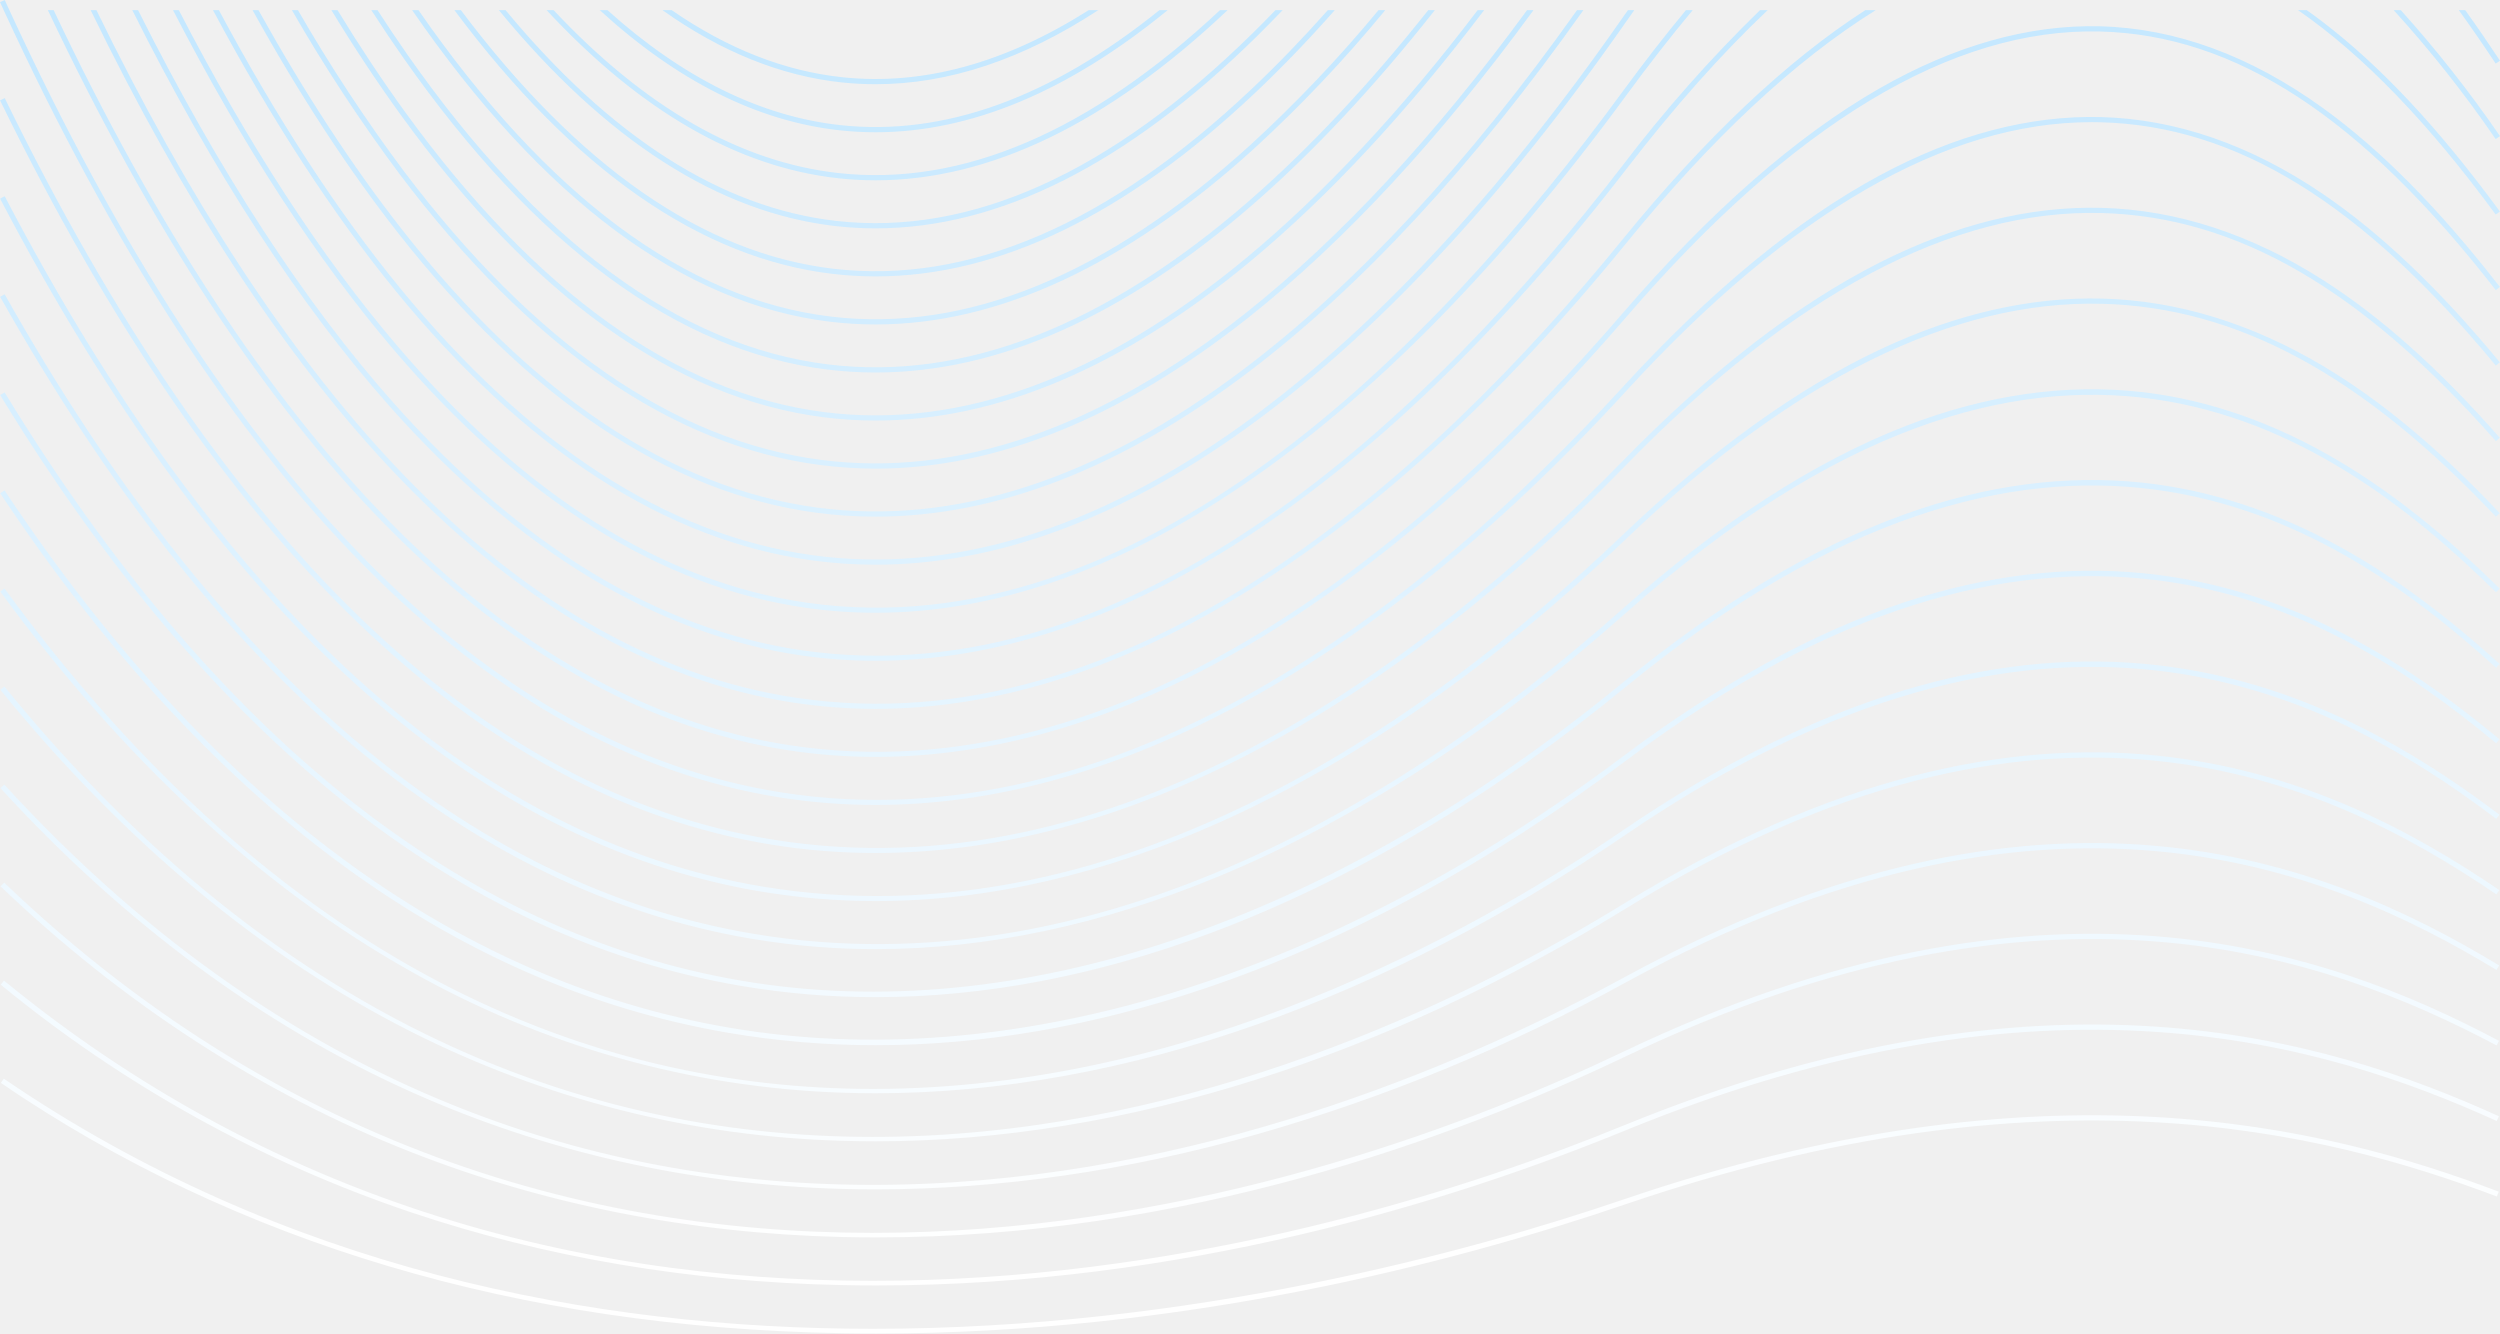
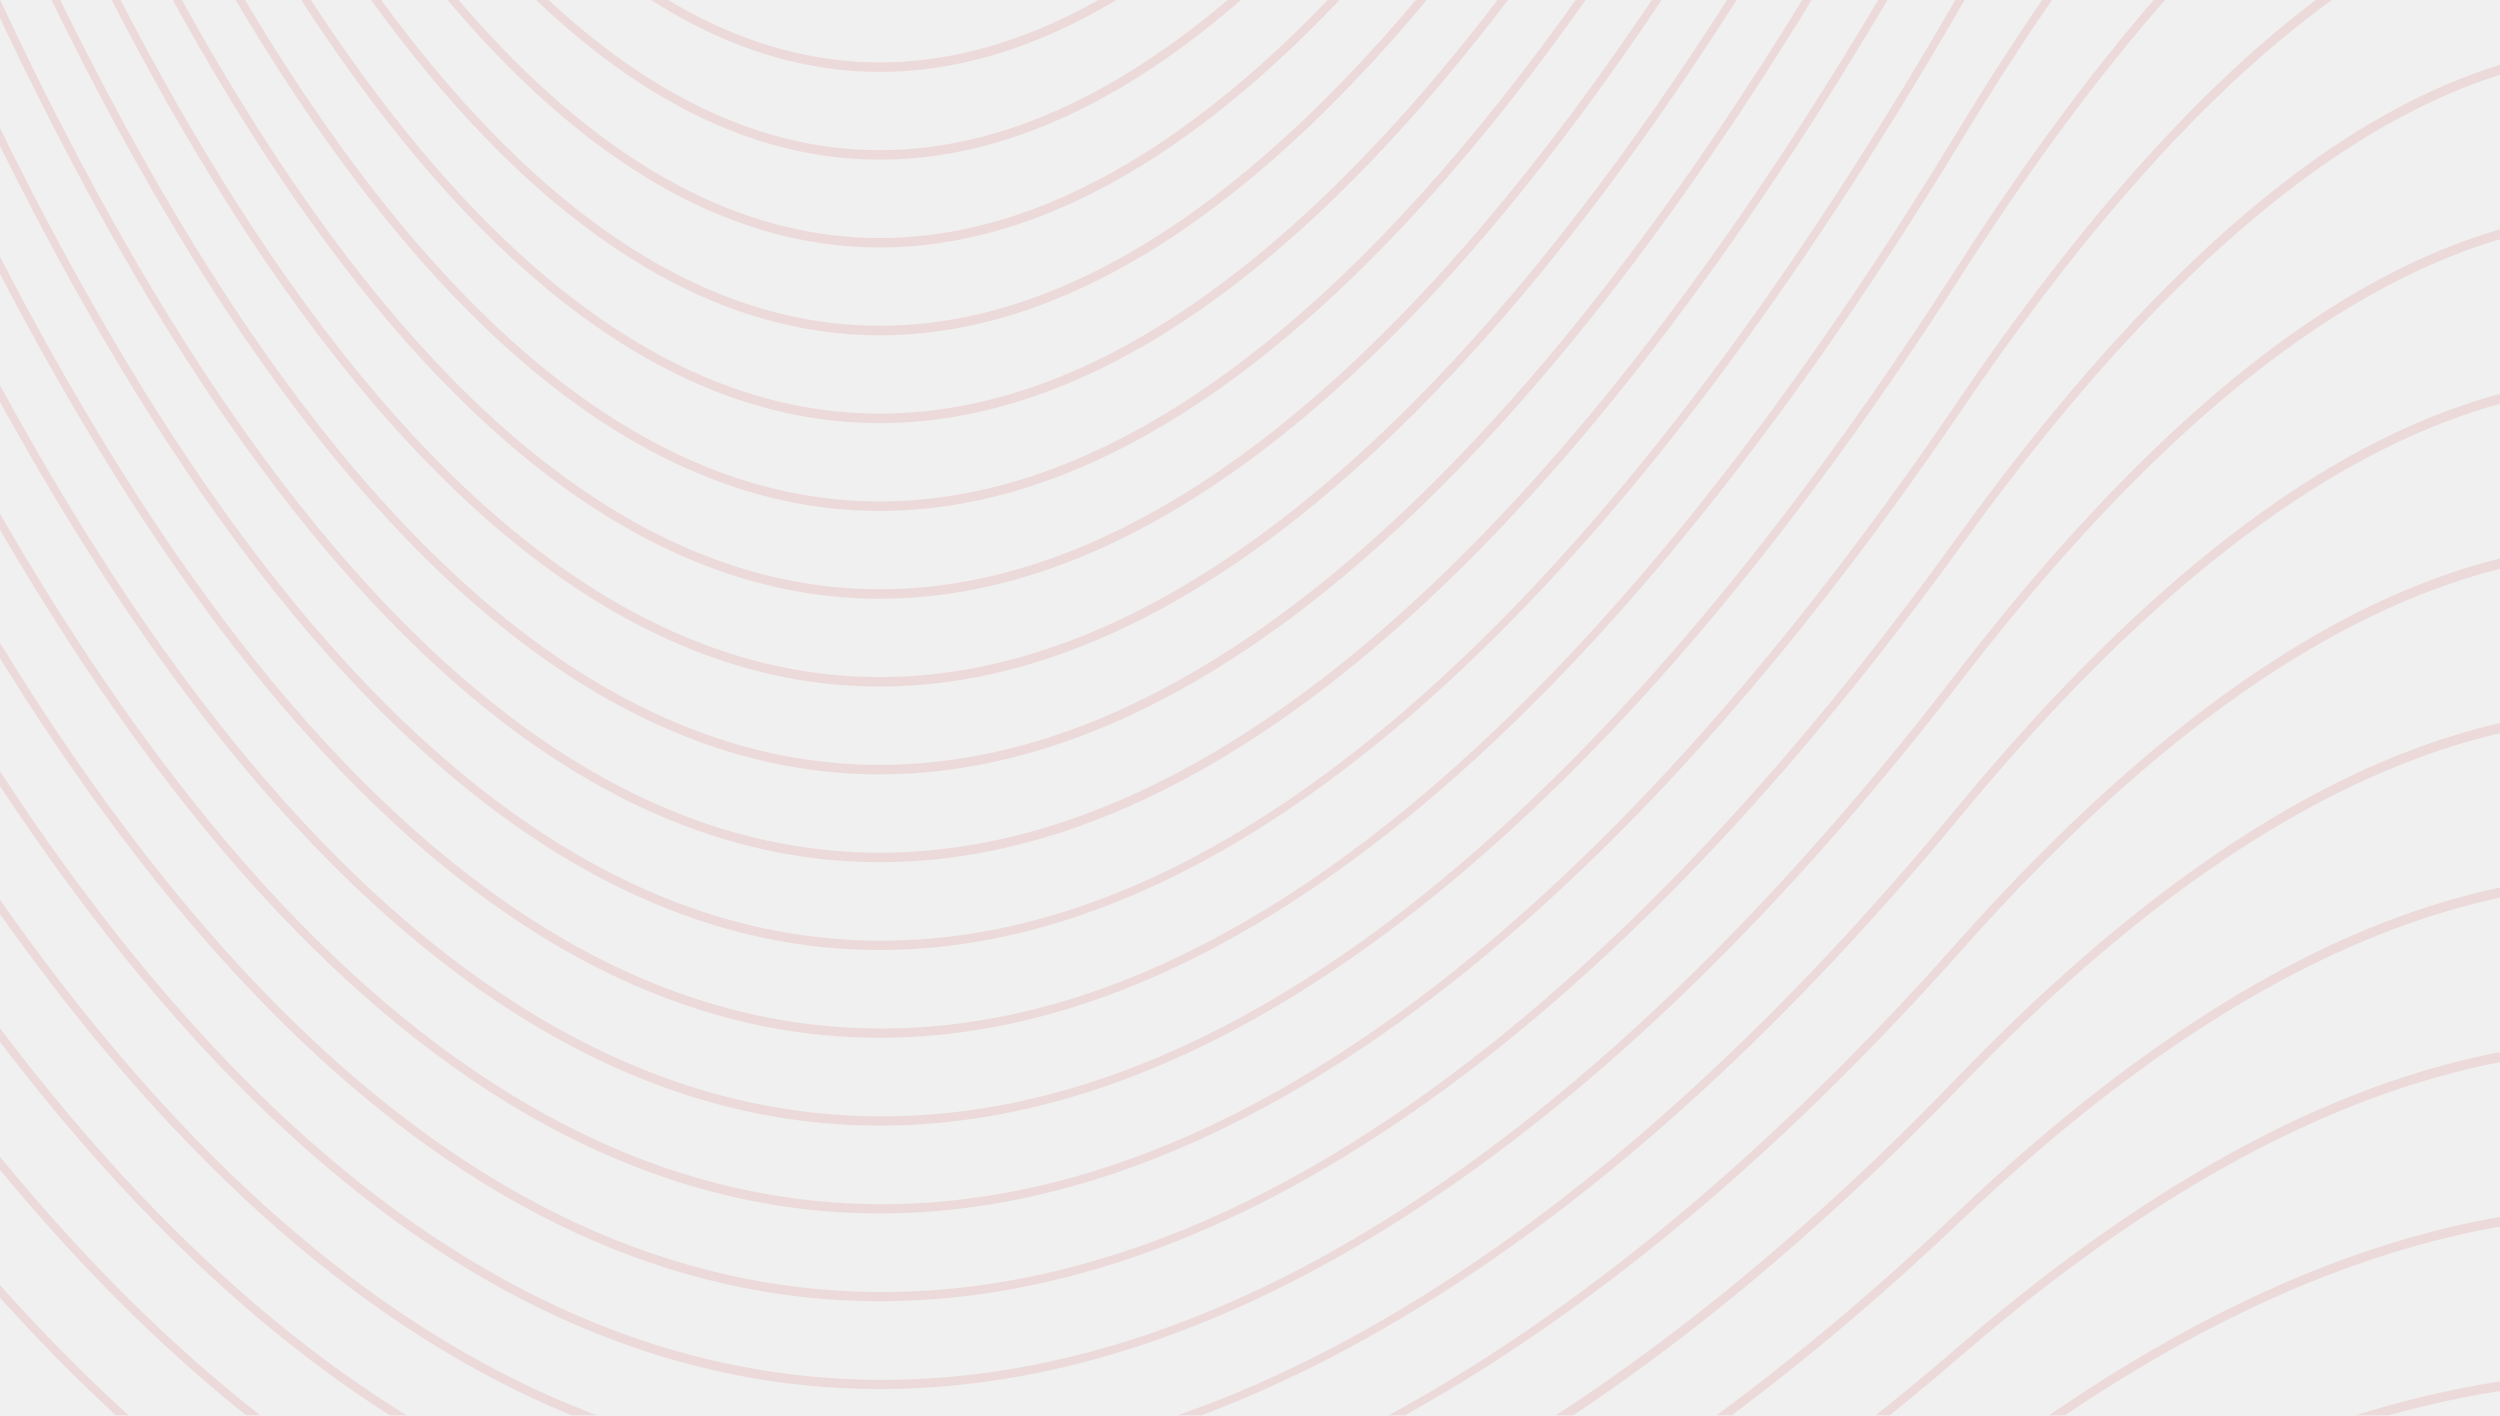
- <svg xmlns="http://www.w3.org/2000/svg" width="808.04" height="431.01" viewBox="0 0 808.04 431.01">
+ <svg xmlns="http://www.w3.org/2000/svg" width="1920" height="1087" viewBox="0 0 1920 1087">
  <defs>
-     <linearGradient id="linear-gradient" x1="0.5" y1="0.936" x2="0.5" y2="0.036" gradientUnits="objectBoundingBox">
-       <stop offset="0" stop-color="#fff" />
-       <stop offset="1" stop-color="#c5e8ff" />
-     </linearGradient>
+     <clipPath id="clip-path">
+       <rect id="Rectangle_364" data-name="Rectangle 364" width="1920" height="1087" fill="#fff" stroke="#707070" stroke-width="1" />
+     </clipPath>
+     <clipPath id="clip-path-2">
+       <path id="Shape_536" data-name="Shape 536" d="M1300.616,179.12q11.389.929,22.8.929,11.3,0,22.665-.929Zm212.709,0c-77.469,49.056-153.809,68.64-228.459,58.443q-73.353-10.006-144.694-58.443h-11.915q76.707,54.822,155.99,65.71a287.674,287.674,0,0,0,39.167,2.668q99.683-.036,202.523-68.378Zm92.335,0c-110.02,98.183-218.254,140.354-323.143,125.654q-116.174-16.3-227.181-125.654h-9.284q114.765,115.719,235.807,132.92a300.159,300.159,0,0,0,41.553,2.883c95.379,0,193.145-45.482,292.189-135.8Zm74.255,0c-136.463,146.62-270.726,211.448-399.972,192.841-99.965-14.39-197.317-78.98-291.061-192.841h-8.288c96.018,118.268,195.927,185.288,298.692,200.083v.024a311.344,311.344,0,0,0,44.128,3.145c118.8-.024,241.295-68.164,365.372-203.252Zm66.154,0c-2.142,2.6-4.285,5.17-6.427,7.743-158,189.386-313.614,274.251-462.518,252.236-119.717-17.7-235.676-104.9-346.146-259.98h-7.762c112.519,159.485,230.845,249.139,353.231,267.246a319.935,319.935,0,0,0,46.948,3.431c136.256,0,277.379-86.438,420.213-257.621q5.384-6.433,10.75-13.056Zm61.757,0q-34.731,46.209-69.556,86.295c-158.621,182.477-314.8,263.506-464.21,240.8-137.91-20.918-270.8-130.776-396.044-327.1h-7.4c127.085,200.7,262.231,313.014,402.754,334.362a335.725,335.725,0,0,0,50.048,3.764c135.767,0,276.383-82.673,418.728-246.423q36.874-42.421,73.635-91.7Zm59.333,0q-65.009,92.775-130.411,164.87c-159.278,175.567-316.095,252.713-466.07,229.317-155.144-24.206-303.9-156.746-442.54-394.187h-7.2c140.372,241.825,291.306,376.818,449.043,401.429a346.446,346.446,0,0,0,53.412,4.146c135.26,0,275.331-78.909,417.131-235.2q67.32-74.191,134.3-170.373Zm57.941,0q-94.5,142.7-190.025,243.445c-160.03,168.658-317.5,241.944-468.081,217.785-163.187-26.184-319.271-167.562-463.909-420.227q-11.474-20.013-22.835-41h-6.991q12.545,23.229,25.165,45.292c145.615,254.357,303.014,396.736,467.837,423.158v.024a362.17,362.17,0,0,0,57.134,4.551c134.7,0,274.128-75.121,415.364-223.956q97.287-102.567,193.821-249.068Zm57.4,0C1900.1,309.4,1816.753,417.157,1733.233,501.164c-160.82,161.749-319.045,231.1-470.318,206.159-162.454-26.8-317.861-163.2-461.879-405.432q-34.083-57.323-67.451-122.771h-6.841q34.478,67.9,69.688,127.155c145,243.874,301.68,381.226,465.751,408.291a374.6,374.6,0,0,0,61.212,5c134.075,0,272.831-71.309,413.41-212.687,84.835-85.318,169.446-194.985,253.022-327.762Zm57.416,0c-101.6,167.109-205.023,301.388-308.709,400.667C1569.481,734.6,1410.428,800.026,1258.442,774.248,1096.758,746.825,942.1,615.382,798.78,383.611Q742.2,292.087,687.6,179.12h-6.728q55.592,115.5,113.384,208.97c144.281,233.343,300.2,365.716,463.42,393.4v-.024a390.411,390.411,0,0,0,65.723,5.551c133.38,0,271.422-67.52,411.267-201.418,105.021-100.542,209.721-236.774,312.524-406.48Zm58.017,0c-120.864,205.4-244.734,366.335-368.981,479.266-162.7,147.906-322.691,209.375-475.467,182.715-160.82-28.042-314.629-154.482-457.2-375.841q-79.244-123.009-154.5-286.14h-6.653q76.2,165.716,156.7,290.762c143.51,222.812,298.56,350.158,460.864,378.462a412.558,412.558,0,0,0,70.7,6.123c132.629,0,269.843-63.732,408.918-190.148,125.619-114.17,250.767-277.11,372.8-485.2Zm59.126,0c-2.293,3.931-4.586,7.862-6.879,11.841-209.721,363.262-536.435,782.56-902.183,716.946-159.842-28.685-312.75-150.146-454.456-361.046Q691.289,394.725,595.769,179.12h-6.6Q685.556,397.3,789.158,551.6C931.8,763.884,1085.9,886.2,1247.184,915.126a429.416,429.416,0,0,0,76.209,6.766c131.764,0,268.114-59.944,406.305-178.855,143.586-123.557,286.626-307.868,425.118-547.763q4.708-8.148,9.4-16.153Zm68.034,0q-37.269,53.571-74.875,115.48c-211.263,347.656-540.325,747.823-908.291,679.993-158.771-29.257-310.663-145.738-451.448-346.155C706.615,509.074,625.989,358.833,549.216,179.12h-6.54C620.125,360.882,701.5,512.743,786.188,633.3,927.895,835.026,1080.933,952.293,1241.1,981.812a453.378,453.378,0,0,0,82.3,7.529c130.843,0,266.178-56.156,403.411-167.586,144.544-117.386,288.524-293.24,427.975-522.7q39.242-64.578,78.013-119.936Zm883.126,49.247a.175.175,0,0,0-.056-.119q-14.377-25.517-28.586-49.127h-7.292q17.873,29.484,35.877,61.731c.019.048.056.1.075.143ZM2313.288,179.12q-80.316,90.273-163.018,219.12c-213.01,332.051-544.685,713.133-915.095,642.969-157.587-29.853-308.352-141.283-448.085-331.217C687.051,574,591.578,396.286,501.8,179.12h-6.484c90.436,219.286,186.661,398.689,287.566,535.827,140.654,191.173,292.546,303.365,451.449,333.48a479.018,479.018,0,0,0,89.065,8.363c129.828,0,264.035-52.368,400.2-156.341,145.6-111.168,290.648-278.611,431.132-497.611q84.911-132.408,167.529-223.718Zm794.87,156.34c-35.84-60.206-70.815-112.049-105.509-156.34h-8.119q56.241,71.047,113.628,168.491a3.4,3.4,0,0,1,.207.357V335.794C3108.289,335.675,3108.214,335.556,3108.157,335.46ZM2444.507,179.12q-4.792,3.324-9.622,6.838c-91.6,66.5-187.356,172.78-284.578,315.921-214.927,316.422-549.478,678.4-922.63,605.825C1071.4,1077.327,921.918,970.948,783.332,791.5,666.434,640.184,555.813,434.859,453.217,179.12H446.77c103.235,257.955,214.645,464.995,332.446,617.5,139.488,180.571,290.065,287.664,447.577,318.3a505.646,505.646,0,0,0,96.62,9.316c128.663,0,261.668-48.6,396.608-145.119,146.761-104.974,293-263.935,434.647-472.476q155.5-228.9,302.826-327.524ZM3108.5,443.2c-.113-.167-.225-.357-.338-.524-62.508-99.16-122.386-174.352-182.583-229.46q-20.269-18.548-40.745-34.094h-10.788c77.506,56.918,154.486,147.811,234.115,275.3.132.191.244.357.357.548Zm.132,107.4c-.15-.238-.3-.477-.47-.715-62.433-93.251-122.236-163.964-182.357-215.808-79.949-68.9-162.68-105.212-245.937-107.9-78.991-2.549-161.271,24.945-244.49,81.7-91.733,62.565-187.619,162.7-284.991,297.623C1933.275,906.31,1595.53,1249.13,1219.313,1174.1c-308.54-61.54-582.837-396.069-816.144-994.985h-6.39C631.251,782.3,907.39,1119.283,1218.43,1181.3a535.662,535.662,0,0,0,104.983,10.364c127.4,0,259.036-44.839,392.642-133.945,148.059-98.731,295.628-249.235,438.556-447.293,180.647-250.307,353.946-377.1,515.235-377.1,3.308,0,6.6.048,9.885.143,146.837,4.741,283.243,108.976,428.426,327.738.169.238.338.477.489.715Zm.132,107.332c-.188-.286-.395-.572-.6-.858-62.358-87.3-122.085-153.553-182.132-202.156-79.78-64.566-162.342-98.66-245.392-101.352-79.085-2.573-161.44,23.087-244.753,76.264-91.865,58.634-187.9,152.6-285.442,279.3-219.494,285.115-560.829,608.732-940.41,531.229-316.6-64.637-596.895-399.833-833.529-996.533v16.2c236.446,590.839,516.382,922.961,832.608,987.527v.024a570.643,570.643,0,0,0,114.3,11.531c125.976,0,256.1-41.1,388.207-122.842,149.524-92.489,298.541-234.487,442.935-422.038,184.613-239.824,361.482-358.735,525.91-353.374,146.574,4.765,282.754,102.448,427.693,307.13a8.721,8.721,0,0,1,.62.882Zm-.6,106.332C3045.875,682.9,2986.241,621.1,2926.27,575.737c-79.611-60.206-161.985-92.108-244.847-94.8-79.16-2.6-161.59,21.276-245,70.856-92.015,54.726-188.221,142.522-285.931,260.957-222.182,269.391-567.52,573.685-950.84,493.752C887.3,1241.363,610.5,929.278,376.5,378.655v15.32c233.8,545.333,510.273,854.679,822.234,919.721a608.081,608.081,0,0,0,124.7,12.842c124.4,0,252.834-37.405,383.283-111.835,151.122-86.223,301.774-219.692,447.765-396.665,184.932-224.194,362.121-335.2,526.793-329.811,146.292,4.765,282.229,95.92,426.885,286.545.263.333.508.667.751,1V765.242C3108.665,764.908,3108.4,764.575,3108.157,764.265Zm.883,108.285c-.3-.381-.583-.739-.883-1.072-56.043-68.068-109.7-121.079-163.582-161.8-71.191-53.749-144.506-86.509-217.953-97.373-84.93-12.556-173.524,3.526-263.321,47.769-100.341,49.437-205.549,135.684-312.712,256.311-225.207,253.5-575.018,538.424-962.455,456.132-307.656-65.352-580.6-354.28-811.634-859.063v14.51c230.9,500.042,503.47,786.491,810.675,851.748a654.358,654.358,0,0,0,136.275,14.271c122.649,0,249.207-33.76,377.814-100.995,152.907-79.933,305.363-204.8,453.14-371.148,457.143-514.575,762.206-274.99,953.753-40.288.3.357.6.715.9,1.1Zm.132,107.213q-.508-.608-1.015-1.144C3052.1,915.793,2998.4,866.808,2944.481,829.212c-71.154-49.6-144.469-79.838-217.878-89.845-84.892-11.579-173.449,3.24-263.246,44.077-100.322,45.625-205.53,125.225-312.693,236.56-323.086,335.7-669.477,484.293-975.348,418.417C872.885,1373.283,604.263,1107.514,376.5,648.26v13.652c227.632,455.084,495.915,718.661,797.858,783.7a706.4,706.4,0,0,0,149.111,15.82c120.695,0,245.185-30.187,371.706-90.321,154.9-73.619,309.367-189.862,459.135-345.464,457.143-475,762.262-253.9,953.847-37.286l1.034,1.167ZM2726.566,866.4c-84.855-10.626-173.374,2.978-263.134,40.384-100.322,41.837-205.511,114.789-312.674,216.832-129.227,123.1-262.025,218.667-394.465,285.211a64.731,64.731,0,0,1,12.949,1.978c129.922-67.116,259.074-161.463,384.975-281.351,454.85-433.188,759.2-234.892,951.009-37.286.395-2.74.771-5.456,1.128-8.219C2977.277,951.888,2856.169,882.628,2726.566,866.4ZM1161.146,1504.25C864.5,1439.8,600.636,1197.239,376.5,783.039V795.9c224.023,410.531,487.533,651.188,783.669,715.516a766.8,766.8,0,0,0,163.319,17.44c117.612,0,238.814-26.3,362.065-78.671a101.023,101.023,0,0,1,8.983-12.413C1511.352,1517.425,1330.047,1540.94,1161.146,1504.25ZM376.5,917.794v12.079c130.655,217.619,276.026,384.133,432.448,495.372,135.73,96.515,281.42,152.671,433.688,167.229l29.074-3.622C980.424,1572.056,663.934,1400.848,376.5,917.794Zm1217.15,630.889,27.026-3.383c10.863-1.453,20.861-6.743,29.074-14.938Q1622.066,1540.19,1593.65,1548.683Zm1132.9-555.221c-84.817-9.649-173.318,2.692-263.04,36.691-100.3,38.025-205.493,104.33-312.637,197.081-81.227,70.332-194.31,156.388-328.63,227.03,1.2,2.12,2.33,4.336,3.4,6.6,111.016-58.4,221.186-134.707,328.48-227.6,437.409-378.677,735.669-226.577,928.532-54.631.846-2.216,1.654-4.432,2.462-6.647C2963.9,1064.414,2849.008,1007.376,2726.547,993.463ZM376.5,1052.525v11.365c130.693,195.914,276.083,345.846,432.561,445.959,72.958,46.7,148.829,82.888,227.031,108.4l12.893-1.62C823.739,1546.515,591.972,1378.381,376.5,1052.525Zm1774.484,278.349c-71.21,55.465-166.946,121.842-279.992,180.237a44.539,44.539,0,0,0,13.682,1.168c90.981-47.841,181.117-106.474,269.336-175.186,407.978-317.851,694.942-220.287,888.238-80.148,1.259-1.882,2.518-3.788,3.758-5.718C2851.376,1109.729,2562.213,1010.5,2150.984,1330.874ZM376.5,1187.28v10.626c130.73,174.209,276.158,307.511,432.673,396.522q40.228,22.872,81.6,41.956l10.675-1.334C723.774,1554.688,545.138,1413.9,376.5,1187.28ZM2151.115,1434.49c-25.166,17.416-53.375,36.047-84.328,55.155l16.482-2.073q35.492-22.372,70.609-46.7c363.681-251.808,631.213-210.328,821.99-110.144,1.936-1.6,3.872-3.216,5.77-4.884C2789.45,1223.613,2519.175,1179.632,2151.115,1434.49ZM376.5,1322.011v9.911c116.823,136.256,245.373,243.9,383.1,320.829l10.055-1.239C636.063,1577.893,503.453,1471.228,376.5,1322.011Zm1919.779,139,24.338-3.049c197.674-85.127,362.647-91.656,498.978-62.255l3.853-.477c5.789-.524,11.54-1.215,17.253-2.12C2694.748,1357.177,2514.984,1361.418,2296.279,1461.007ZM376.5,1456.694v9.339c78.6,78.742,163.338,146.739,252.8,202.99l9.867-1.239C550.005,1612.3,461.975,1542.775,376.5,1456.694Zm0,134.684v8.72q55.536,46.316,114.173,86.223l10.167-1.263A1479.515,1479.515,0,0,1,376.5,1591.378Z" transform="translate(-376.5 -179.12)" fill="#d01414" opacity="0.102" />
+     </clipPath>
  </defs>
-   <path id="Shape_536" data-name="Shape 536" d="M524.76,384.68c-49.65,16.94-140.05,41.81-242.69,41.81-90.65,0-190.85-19.42-280.84-80.85l-.95,1.38c75.99,51.88,167.43,79.09,271.77,80.89q5.58.105,11.12.1c98.63,0,185.67-22.48,242.13-41.74,135.91-46.36,225.88-23.65,281.73-2.54l.59-1.57C751.53,360.95,661.18,338.14,524.76,384.68Zm-.05-23.87C431.24,399.09,193.13,471.15,1.29,313.95l-1.06,1.3a419.8,419.8,0,0,0,132.72,73.62c43.33,14.58,90.12,22.48,139.1,23.49q5.58.12,11.12.12c98.66,0,185.71-26.99,242.18-50.11,135.87-55.64,225.8-28.39,281.63-3.05l.7-1.53C751.56,332.32,661.18,304.93,524.71,360.81Zm-.04-23.86C431.21,381.61,193.15,465.68,1.34,282.27L.18,283.48c39.81,38.07,84.47,66.97,132.74,85.92,43.33,17.01,90.14,26.23,139.13,27.42,3.72.08,7.43.13,11.12.13,98.68,0,185.75-31.49,242.22-58.48,135.83-64.91,225.74-33.12,281.55-3.57l.78-1.48C751.59,303.69,661.18,271.72,524.67,336.95Zm-.04-23.86C431.2,364.12,193.17,460.2,1.39,250.59L.15,251.72c39.8,43.51,84.46,76.55,132.73,98.2,43.35,19.45,90.16,29.99,139.16,31.35q5.46.15,10.96.15c40.02,0,81.54-6,123.56-17.88a574.982,574.982,0,0,0,118.88-48.98c135.78-74.17,225.67-37.84,281.46-4.07l.87-1.44C751.62,275.06,661.18,238.51,524.63,313.09Zm-.03-23.86C431.18,346.64,193.18,454.72,1.42,218.9L.11,219.96c39.81,48.95,84.47,86.12,132.74,110.48a329.267,329.267,0,0,0,139.19,35.28q5.46.165,10.96.17c40.03,0,81.56-6.76,123.59-20.12,40.17-12.78,80.17-31.32,118.89-55.11,135.75-83.43,225.6-42.57,281.38-4.59l.95-1.38C751.64,246.44,661.18,205.29,524.6,289.23Zm168.02-77.7c-24.76-2.22-50.59.62-76.79,8.45-29.28,8.76-59.98,24.03-91.26,45.39-49.6,33.86-139.91,83.59-242.45,83.59-90.59,0-190.73-38.85-280.67-161.75l-1.36.99c39.8,54.38,84.46,95.69,132.73,122.77a303.594,303.594,0,0,0,139.22,39.2c3.63.12,7.29.19,10.96.19,40.05,0,81.58-7.51,123.62-22.36,40.17-14.2,80.17-34.8,118.89-61.25,135.72-92.68,225.56-47.29,281.32-5.09l1.02-1.34C768.52,230.56,731.9,215.05,692.62,211.53Zm.01-29.26c-24.77-2.44-50.61.69-76.82,9.3-29.28,9.63-59.99,26.43-91.27,49.93-95.87,72.02-198.46,103.15-288.9,87.65C146.77,313.93,67.99,255.51,1.47,155.51l-1.4.93C66.85,256.84,146,315.5,235.34,330.81a281.226,281.226,0,0,0,47.69,4.01c34.61,0,70.28-6.14,106.55-18.4,45.86-15.49,91.6-40.25,135.97-73.57,135.69-101.94,225.5-52.02,281.25-5.61l1.08-1.29C768.54,203.21,731.92,186.15,692.63,182.27Zm63.61-8.56c-20.78-11.43-42.18-18.39-63.61-20.69-24.77-2.67-50.63.74-76.84,10.15-29.29,10.5-60,28.83-91.28,54.47C430.18,294.95,329.06,329.17,239.77,314,149.23,298.61,69.06,234.63,1.49,123.82l-1.44.87C67.88,235.92,148.43,300.17,239.48,315.65a258.283,258.283,0,0,0,43.54,3.64c35.23,0,71.57-6.95,108.51-20.8,45.22-16.95,90.31-43.72,134.04-79.55,135.66-111.19,225.46-56.74,281.2-6.11l1.13-1.24C790.12,195.43,773.22,183.04,756.24,173.71Zm.03-27.52c-20.78-12.38-42.18-19.92-63.62-22.43-24.8-2.89-50.66.81-76.88,11-29.29,11.38-60,31.24-91.29,59.02-65.75,58.38-167.86,123.99-280.97,105.04-92.07-15.42-173.49-84.97-242-206.7l-1.47.82c68.78,122.2,150.6,192.03,243.2,207.54l-.02-.01a240.093,240.093,0,0,0,39.8,3.3c35.8,0,72.75-7.78,110.29-23.26,44.64-18.4,89.15-47.16,132.29-85.47,135.64-120.44,225.42-61.46,281.15-6.62l1.18-1.19C790.15,169.73,773.25,156.3,756.27,146.19Zm-5.34-30.85c-23.23-13.86-47.29-21.21-71.47-21.83-23.12-.6-47.18,4.9-71.53,16.32-26.86,12.6-54.95,32.81-83.47,60.09-64.86,62.04-165.68,132.11-277.58,113.7-93.44-15.37-176-90.46-245.36-223.2L.03,61.2C69.65,194.42,152.61,269.81,246.61,285.28l-.01-.01a224.428,224.428,0,0,0,36.42,2.97c36.32,0,73.81-8.62,111.89-25.76,44.12-19.85,88.1-50.59,130.72-91.34,53.98-51.63,105.71-77.19,153.78-75.95,43.62,1.12,84.08,22.99,127.32,68.82l1.22-1.15C788.34,142.08,769.69,126.53,750.93,115.34Zm-.07-27.82c-23.29-14.87-47.4-22.72-71.64-23.34-23.09-.6-47.13,5.32-71.45,17.56-26.82,13.5-54.86,35.14-83.33,64.32-64.08,65.66-163.72,140.18-274.53,122.33C155.23,253.14,71.66,172.5,1.53,28.71l-1.51.74C70.4,173.76,154.39,254.71,249.64,270.05l-.02-.01a208.728,208.728,0,0,0,33.39,2.66c36.78,0,74.76-9.46,113.33-28.29,43.65-21.29,87.15-53.99,129.3-97.18C579.54,92,631.17,64.62,679.17,65.85c43.7,1.12,84.22,24.55,127.54,73.74l1.26-1.1C788.33,116.18,769.65,99.51,750.86,87.52Zm-.07-27.83C727.45,43.82,703.3,35.46,679,34.84c-23.07-.59-47.08,5.74-71.38,18.82-26.78,14.4-54.77,37.46-83.2,68.53-63.37,69.27-161.97,148.22-271.8,130.94C157.51,238.17,73.55,153.11,3.03.28,2.53-.81,2.03-1.9,1.53-3L0-2.3C.39-1.44.79-.58,1.19.28c70.82,153.8,155.32,239.43,251.16,254.51a196.677,196.677,0,0,0,30.66,2.38c37.19,0,75.62-10.32,114.62-30.84,43.22-22.74,86.3-57.39,128.03-103C578.4,65.69,628.98,36.48,676.07,36.48c.96,0,1.92.01,2.88.04,43.76,1.11,84.35,26.11,127.74,78.66l1.3-1.07C788.32,90.29,769.61,72.49,750.79,59.69Zm-.06-27.83C727.34,14.98,703.14,6.12,678.79,5.5c-23.04-.58-47.04,6.18-71.31,20.08-26.74,15.31-54.7,39.78-83.08,72.75C461.66,171.2,363.99,254.55,255.06,237.84c-45.62-7-89.26-31.5-129.72-72.82C86.75,125.61,50.5,70.3,17.34.28H15.47C48.82,70.81,85.29,126.52,124.14,166.2c40.72,41.58,84.67,66.25,130.65,73.3A186.388,186.388,0,0,0,283,241.64c37.57,0,76.39-11.19,115.79-33.42,42.84-24.17,85.53-60.78,126.89-108.8C579.42,37.01,630.92,5.98,678.75,7.18c43.82,1.11,84.47,27.67,127.93,83.59L808,89.74C788.31,64.39,769.57,45.46,750.73,31.86Zm-.06-27.83q-2.55-1.95-5.11-3.75h-2.81c21.1,14.58,42.15,36.43,63.91,66.08l1.35-.99C788.3,38.5,769.54,18.43,750.67,4.03ZM602.91.28c-25.36,16.32-51.75,41.26-78.52,74.18-62.18,76.47-159.01,164.22-267.14,148.06-46.01-6.87-90.02-32.53-130.81-76.27C92.74,110.12,60.82,61.19,31.17.28H29.3C59.13,61.68,91.26,111,125.21,147.39c41.06,44.03,85.4,69.86,131.79,76.8l-.01-.01A175.491,175.491,0,0,0,283,226.11c37.9,0,77.08-12.06,116.83-36,42.5-25.6,84.85-64.16,125.86-114.59Q566.955,24.79,606.26.28Zm173.06,0h-2.29a387.549,387.549,0,0,1,32.96,41.67l1.39-.96A391.23,391.23,0,0,0,775.97.28ZM568.86.28A453.394,453.394,0,0,0,524.37,50.6C462.7,130.65,366.63,222.81,259.22,207.19c-46.36-6.74-90.7-33.56-131.8-79.72C98.41,94.89,70.71,52.31,44.63.28H42.76c26.25,52.51,54.16,95.46,83.41,128.31,41.37,46.46,86.04,73.46,132.79,80.26a168.054,168.054,0,0,0,24.03,1.73c38.2,0,77.7-12.93,117.76-38.59,42.2-27.03,84.24-67.53,124.94-120.37Q548.82,21.605,571.34.28ZM796.8.28h-2.08q5.925,8.19,11.92,17.27l1.4-.93Q802.37,8.04,796.8.28ZM544.92.28q-10.23,12.33-20.56,26.45c-61.22,83.65-156.6,180.2-263.37,165.1-46.67-6.61-91.3-34.58-132.67-83.14C103.81,79.92,80.24,43.67,57.8.28H55.92c22.62,43.86,46.39,80.47,71.12,109.5,41.64,48.88,86.62,77.05,133.7,83.71A157.822,157.822,0,0,0,283,195.05c38.47,0,78.26-13.8,118.61-41.19,41.92-28.45,83.67-70.89,124.1-126.14Q536.465,13.035,547.11.28Zm-18.75,0c-.6.86-1.21,1.72-1.81,2.58-40.08,57.5-81.45,101.75-122.96,131.51-47.5,34.06-94.2,48.21-138.81,42.08-46.94-6.46-91.85-35.58-133.46-86.55Q98.935,52.925,70.75.28H68.84q28.41,53.2,58.98,90.68c41.89,51.3,87.15,80.62,134.53,87.15A151.678,151.678,0,0,0,283,179.52c38.72,0,78.77-14.68,119.37-43.79,41.67-29.87,83.17-74.25,123.36-131.91q1.245-1.785,2.49-3.54Zm-16.45,0c-35.26,49.66-71.4,88.61-107.67,115.99-47.21,35.65-93.64,50.72-138.01,44.78-47.2-6.31-92.35-36.58-134.19-89.96Q106.09,40.775,83.54.28H81.63q22.785,41.085,46.9,71.85c42.12,53.73,87.64,84.21,135.29,90.59l-.02-.01a143.444,143.444,0,0,0,19.2,1.28c38.94,0,79.23-15.55,120.06-46.38C439.7,89.94,476.19,50.54,511.77.28Zm-16.15,0c-29.91,40.85-60.37,73.66-90.92,97.89-46.95,37.24-93.14,53.21-137.3,47.47-47.43-6.16-92.79-37.58-134.84-93.36A524.439,524.439,0,0,1,96.3.28H94.35a528.986,528.986,0,0,0,34.82,53.01c42.32,56.15,88.07,87.79,135.96,94.02l-.02-.01a141.089,141.089,0,0,0,17.9,1.17c39.14,0,79.65-16.43,120.69-48.98C434.6,74.97,465.42,41.71,495.65.28ZM477.6.28c-24.58,32.35-49.47,59.05-74.41,79.79-46.71,38.84-92.69,55.71-136.65,50.15-47.63-6.03-93.2-38.59-135.42-96.77Q119.975,18.09,109.09.28h-1.98q11.175,18.36,22.64,34.16c42.5,58.56,88.45,91.35,136.56,97.44a133.247,133.247,0,0,0,16.7,1.05c39.32,0,80.03-17.29,121.26-51.57C429.56,60.33,454.79,33.2,479.69.28Zm-15.97,0q-28.815,36.315-57.95,61.69c-46.51,40.43-92.28,58.2-136.07,52.81-47.82-5.89-93.56-39.59-135.96-100.17Q126.805,7.68,122.02.28h-2q5.1,7.92,10.26,15.29c42.68,60.99,88.81,94.93,137.13,100.88l-.02-.01a127.427,127.427,0,0,0,15.62.96c39.49,0,80.37-18.17,121.77-54.16Q434.4,37.485,463.76.28Zm-16.08,0a436.064,436.064,0,0,1-41.43,43.6c-46.31,42.02-91.9,60.68-135.52,55.45C221.76,93.73,176.93,60.41,135.26.28h-2.05C175.35,61.42,220.81,95.29,268.38,101a123.392,123.392,0,0,0,14.63.87c39.63,0,80.68-19.04,122.24-56.75A438.638,438.638,0,0,0,447.73.28Zm-16.37,0q-12.3,13.845-24.65,25.51C358.4,69.4,312.97,88.95,269.5,83.88c-42.06-4.9-82.52-32.99-120.53-83.6h-2.1C185.39,51.9,226.5,80.55,269.31,85.55l-.03-.01a119.046,119.046,0,0,0,13.74.8c39.77,0,80.97-19.91,122.66-59.33Q418.58,14.83,431.42.28Zm-16.93,0Q408.575,4.1,404.9,7.71c-45.97,45.2-91.24,65.62-134.58,60.7C233.25,64.2,197.42,41.34,163.41.28h-2.17c34.55,42.07,71.05,65.5,108.87,69.8a113.449,113.449,0,0,0,12.9.73c39.9,0,81.24-20.78,123.06-61.9q4.245-4.185,8.5-8.63Zm-17.93,0c-42.08,39.36-83.5,57.06-123.27,52.66C239.32,49.43,208.5,31.78,178.93.28h-2.26c30.16,32.51,61.69,50.73,94.2,54.33a111.458,111.458,0,0,0,12.12.67c36.95,0,75.13-18.45,113.79-55Zm-16.91,0h-2.67c-35.09,28.29-69.6,40.77-102.98,37.18-25.8-2.78-51.01-15.23-75.42-37.18h-2.49c25.11,22.98,51.09,35.99,77.73,38.86l-.02-.01a106.851,106.851,0,0,0,11.45.62C313.77,39.75,345.38,26.52,377.41.28Zm-22.43,0h-3.1c-27.01,17.14-53.59,24.42-79.48,21.7Q244.245,19.025,217.1.28h-2.98c18.91,13.46,38.4,21.31,58.1,23.38l-.02-.01a102.719,102.719,0,0,0,10.81.57C306.57,24.22,330.62,16.21,354.98.28Z" transform="translate(0 3)" fill="url(#linear-gradient)" />
+   <g id="Mask_Group_6" data-name="Mask Group 6" clip-path="url(#clip-path)">
+     <g id="Group_734" data-name="Group 734" transform="translate(-60)">
+       <g id="verify-header-bg" transform="translate(-374.5 -192.12)">
+         <g id="Mask_Group_5" data-name="Mask Group 5" transform="translate(163.277 178.949)" opacity="0.1" clip-path="url(#clip-path-2)">
+           <path id="Path_2285" data-name="Path 2285" d="M2789.8,963.89q-.647,7.356-1.594,14.608c-.316,2.442-.648,4.841-1,7.262a366.257,366.257,0,0,1-17.766,70.512c-.714,1.958-1.428,3.915-2.175,5.873a344.252,344.252,0,0,1-32.377,64.134c-1.1,1.705-2.208,3.389-3.321,5.052a305.963,305.963,0,0,1-53.547,60.872c-1.677,1.473-3.387,2.9-5.1,4.315-34.8,28.731-75.463,48.2-119.413,55.1-5.047.8-10.128,1.41-15.242,1.873l-3.4.421-440.825,55-21.5,2.694-188.185,23.469-14.561,1.831c-159.594,19.912-384.522,47.885-418,52.158l-284.419,35.488-25.686,3.2L970.609,1449.1l-11.39,1.431-118.948,14.839-9.431,1.179-107.01,13.366-8.883,1.095-106.4,13.281-8.717,1.095L486.349,1509.55l-8.983,1.115L376.5,1523.252V179.12H2789.8v1.726l.05,41.781.017,11.156.116,83.752V328.29l.116,84.131.017,10.4.1,84.488.017,10,.1,84.825.017,9.661.116,85.141v9.3l.116,85.5.017,8.924.1,85.793.017,8.63.017,13.513c0,.4,0,.779.017,1.179A378.328,378.328,0,0,1,2789.8,963.89Z" transform="translate(-108.328 -178.848)" fill="#d01414" />
+         </g>
+       </g>
+     </g>
+   </g>
</svg>
